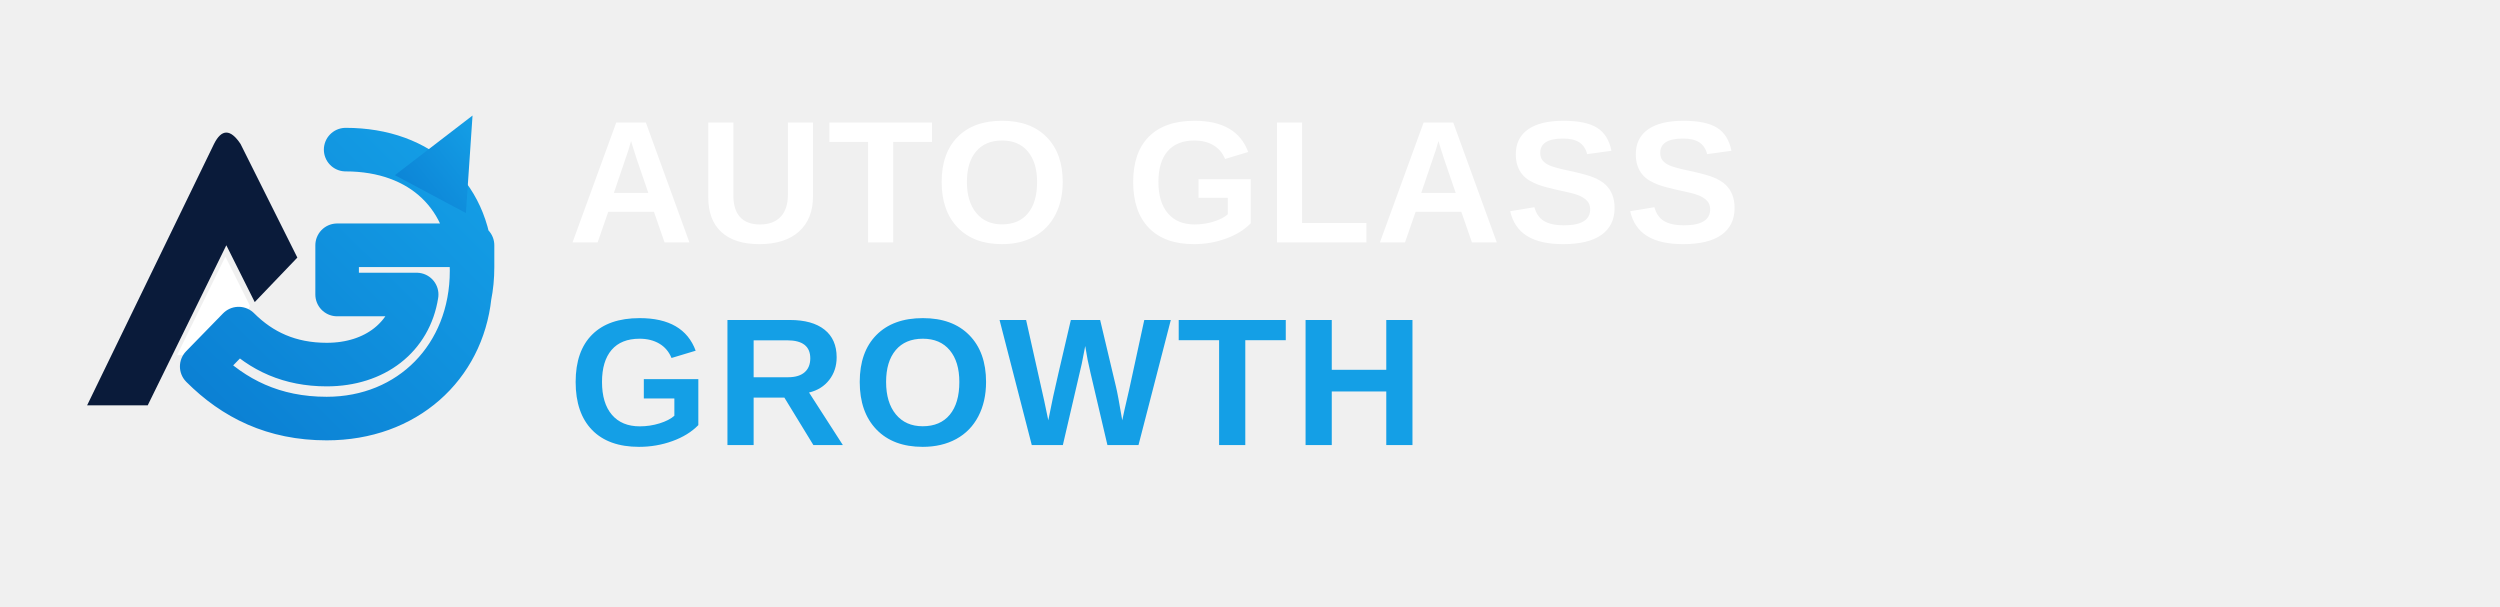
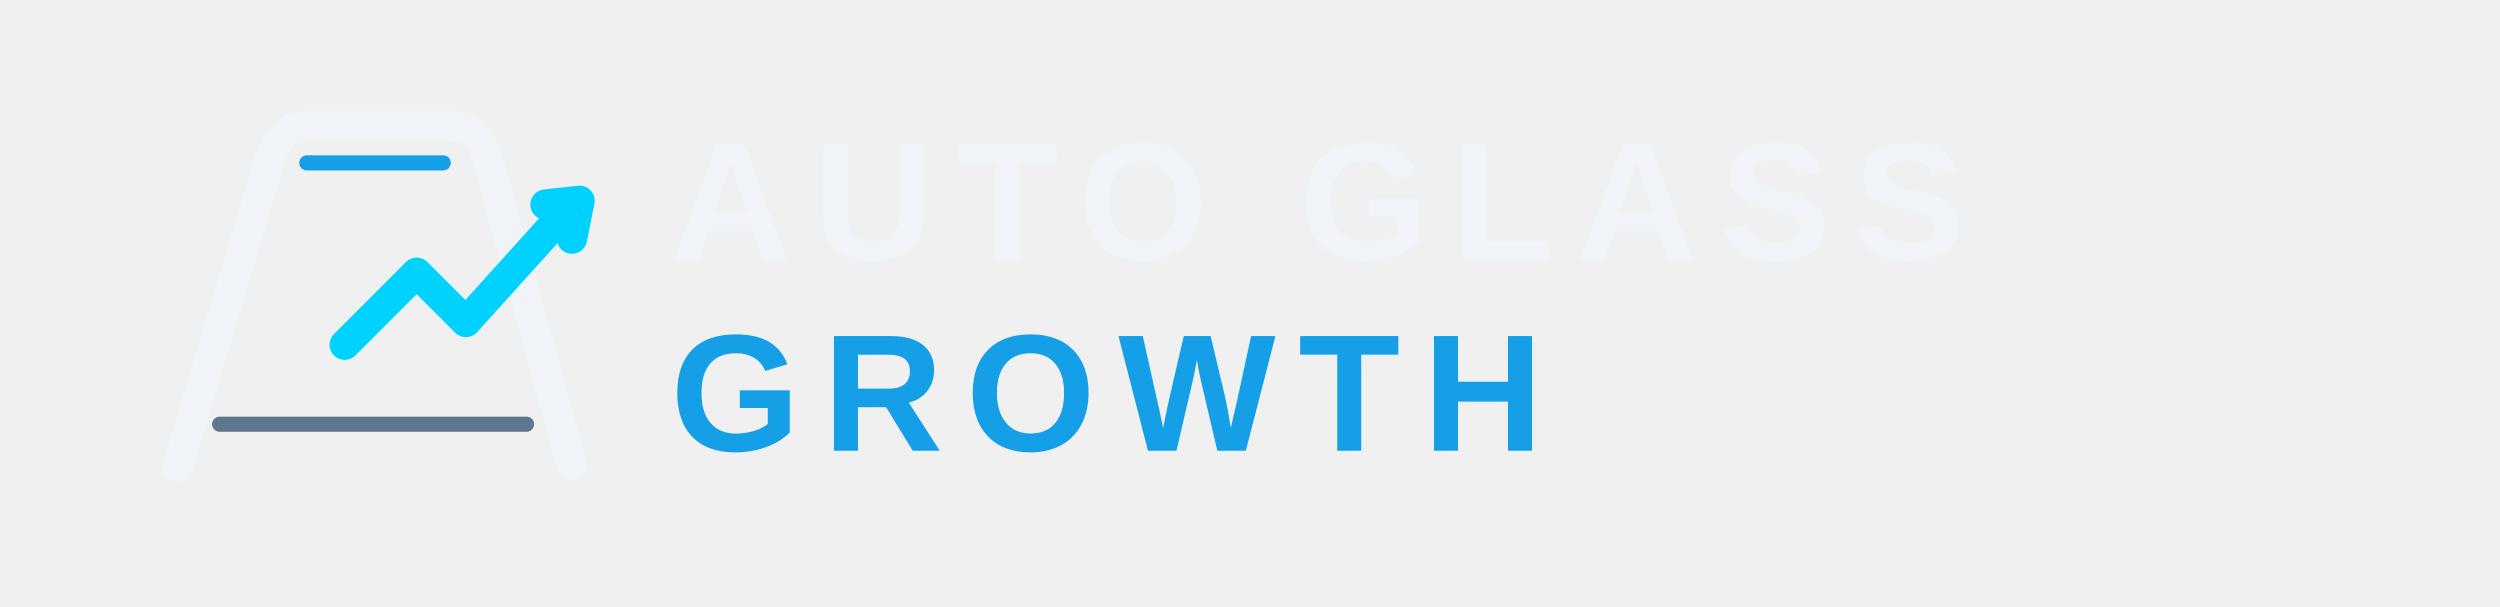
<svg xmlns="http://www.w3.org/2000/svg" viewBox="0 0 1320 320" role="img" aria-label="Auto Glass Growth">
-   <defs>
-     <linearGradient id="g" x1="0" y1="1" x2="1" y2="0">
-       <stop offset="0" stop-color="#0B7FD3" />
-       <stop offset="1" stop-color="#149FE6" />
-     </linearGradient>
-   </defs>
-   <g transform="translate(20 20) scale(.50)">
-     <path d="M52 388 L186 112 Q198 88 214 112 L274 232 L229 279 L199 219 L116 388 Z" fill="#0A1B3A" />
-     <path d="M147 335 L198 231 L224 283 L198 335 Z" fill="#FFFFFF" />
-     <path d="M325 118 C405 118 458 168 458 246 C458 336 393 402 305 402 C249 402 207 381 173 347 L212 307 C236 331 266 345 305 345 C356 345 393 316 400 271 L316 271 L316 219 L459 219 L459 242 C459 253 458 263 456 273 C448 347 389 402 305 402" fill="none" stroke="url(#g)" stroke-width="46" stroke-linecap="round" stroke-linejoin="round" />
-     <path d="M377 145 L459 82 L452 185 Z" fill="url(#g)" />
+   <g transform="translate(38 0) scale(2)">
+     <path d="M28 123 52 43c2-7 5-10 12-10h34c7 0 10 3 12 10l22 80" fill="none" stroke="#F0F4F8" stroke-width="8" stroke-linecap="round" stroke-linejoin="round" />
+     <path d="M39 112h81" fill="none" stroke="#5E768F" stroke-width="4" stroke-linecap="round" />
+     <path d="M72 91 91 72l13 13 28-31" fill="none" stroke="#00D2FF" stroke-width="8" stroke-linecap="round" stroke-linejoin="round" />
+     <path d="m125 54 9-1-2 10" fill="none" stroke="#00D2FF" stroke-width="8" stroke-linecap="round" stroke-linejoin="round" />
+     <path d="M62 43h36" fill="none" stroke="#149FE6" stroke-width="4" stroke-linecap="round" />
  </g>
-   <text x="300" y="128" font-family="Arial, Helvetica, sans-serif" font-size="92" font-weight="800" letter-spacing="2" fill="#FFFFFF">AUTO GLASS</text>
-   <text x="300" y="235" font-family="Arial, Helvetica, sans-serif" font-size="96" font-weight="800" letter-spacing="3" fill="#149FE6">GROWTH</text>
+   <g font-family="Arial, Helvetica, sans-serif" font-weight="700" letter-spacing="12">
+     <text x="354" y="137" font-size="88" fill="#F0F4F8">AUTO GLASS</text>
+     <text x="354" y="238" font-size="88" fill="#149FE6">GROWTH</text>
+   </g>
</svg>
